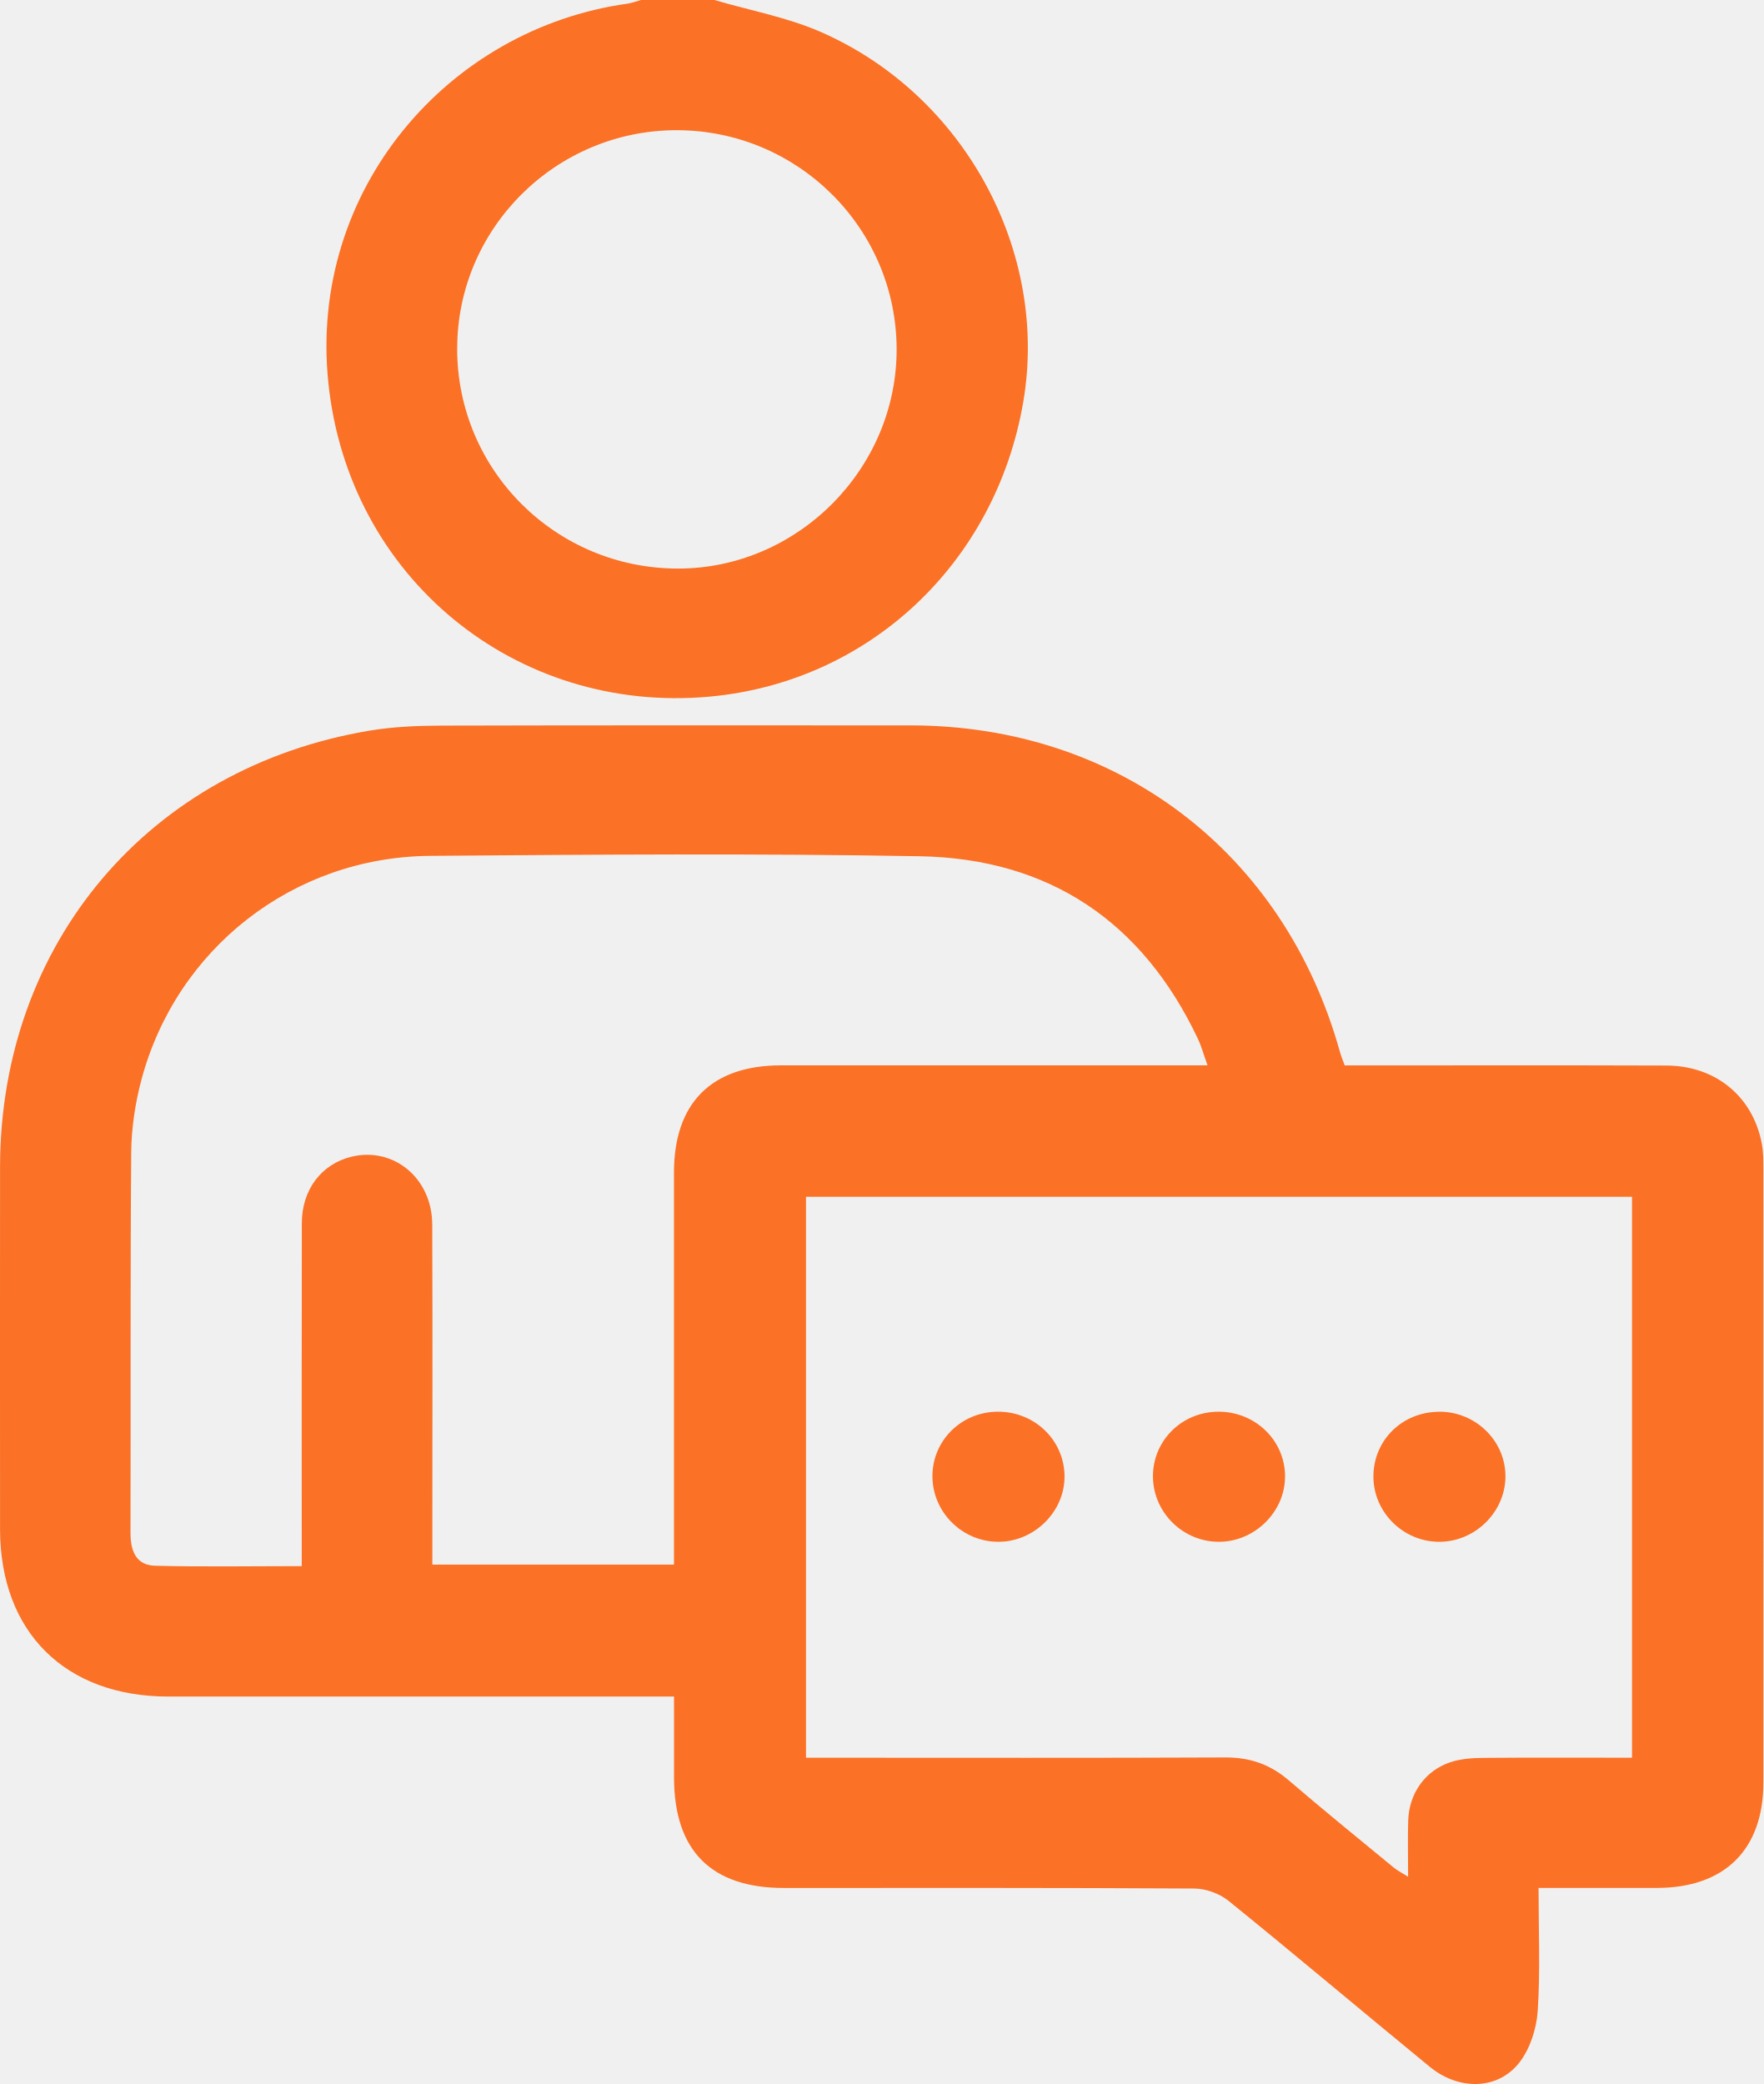
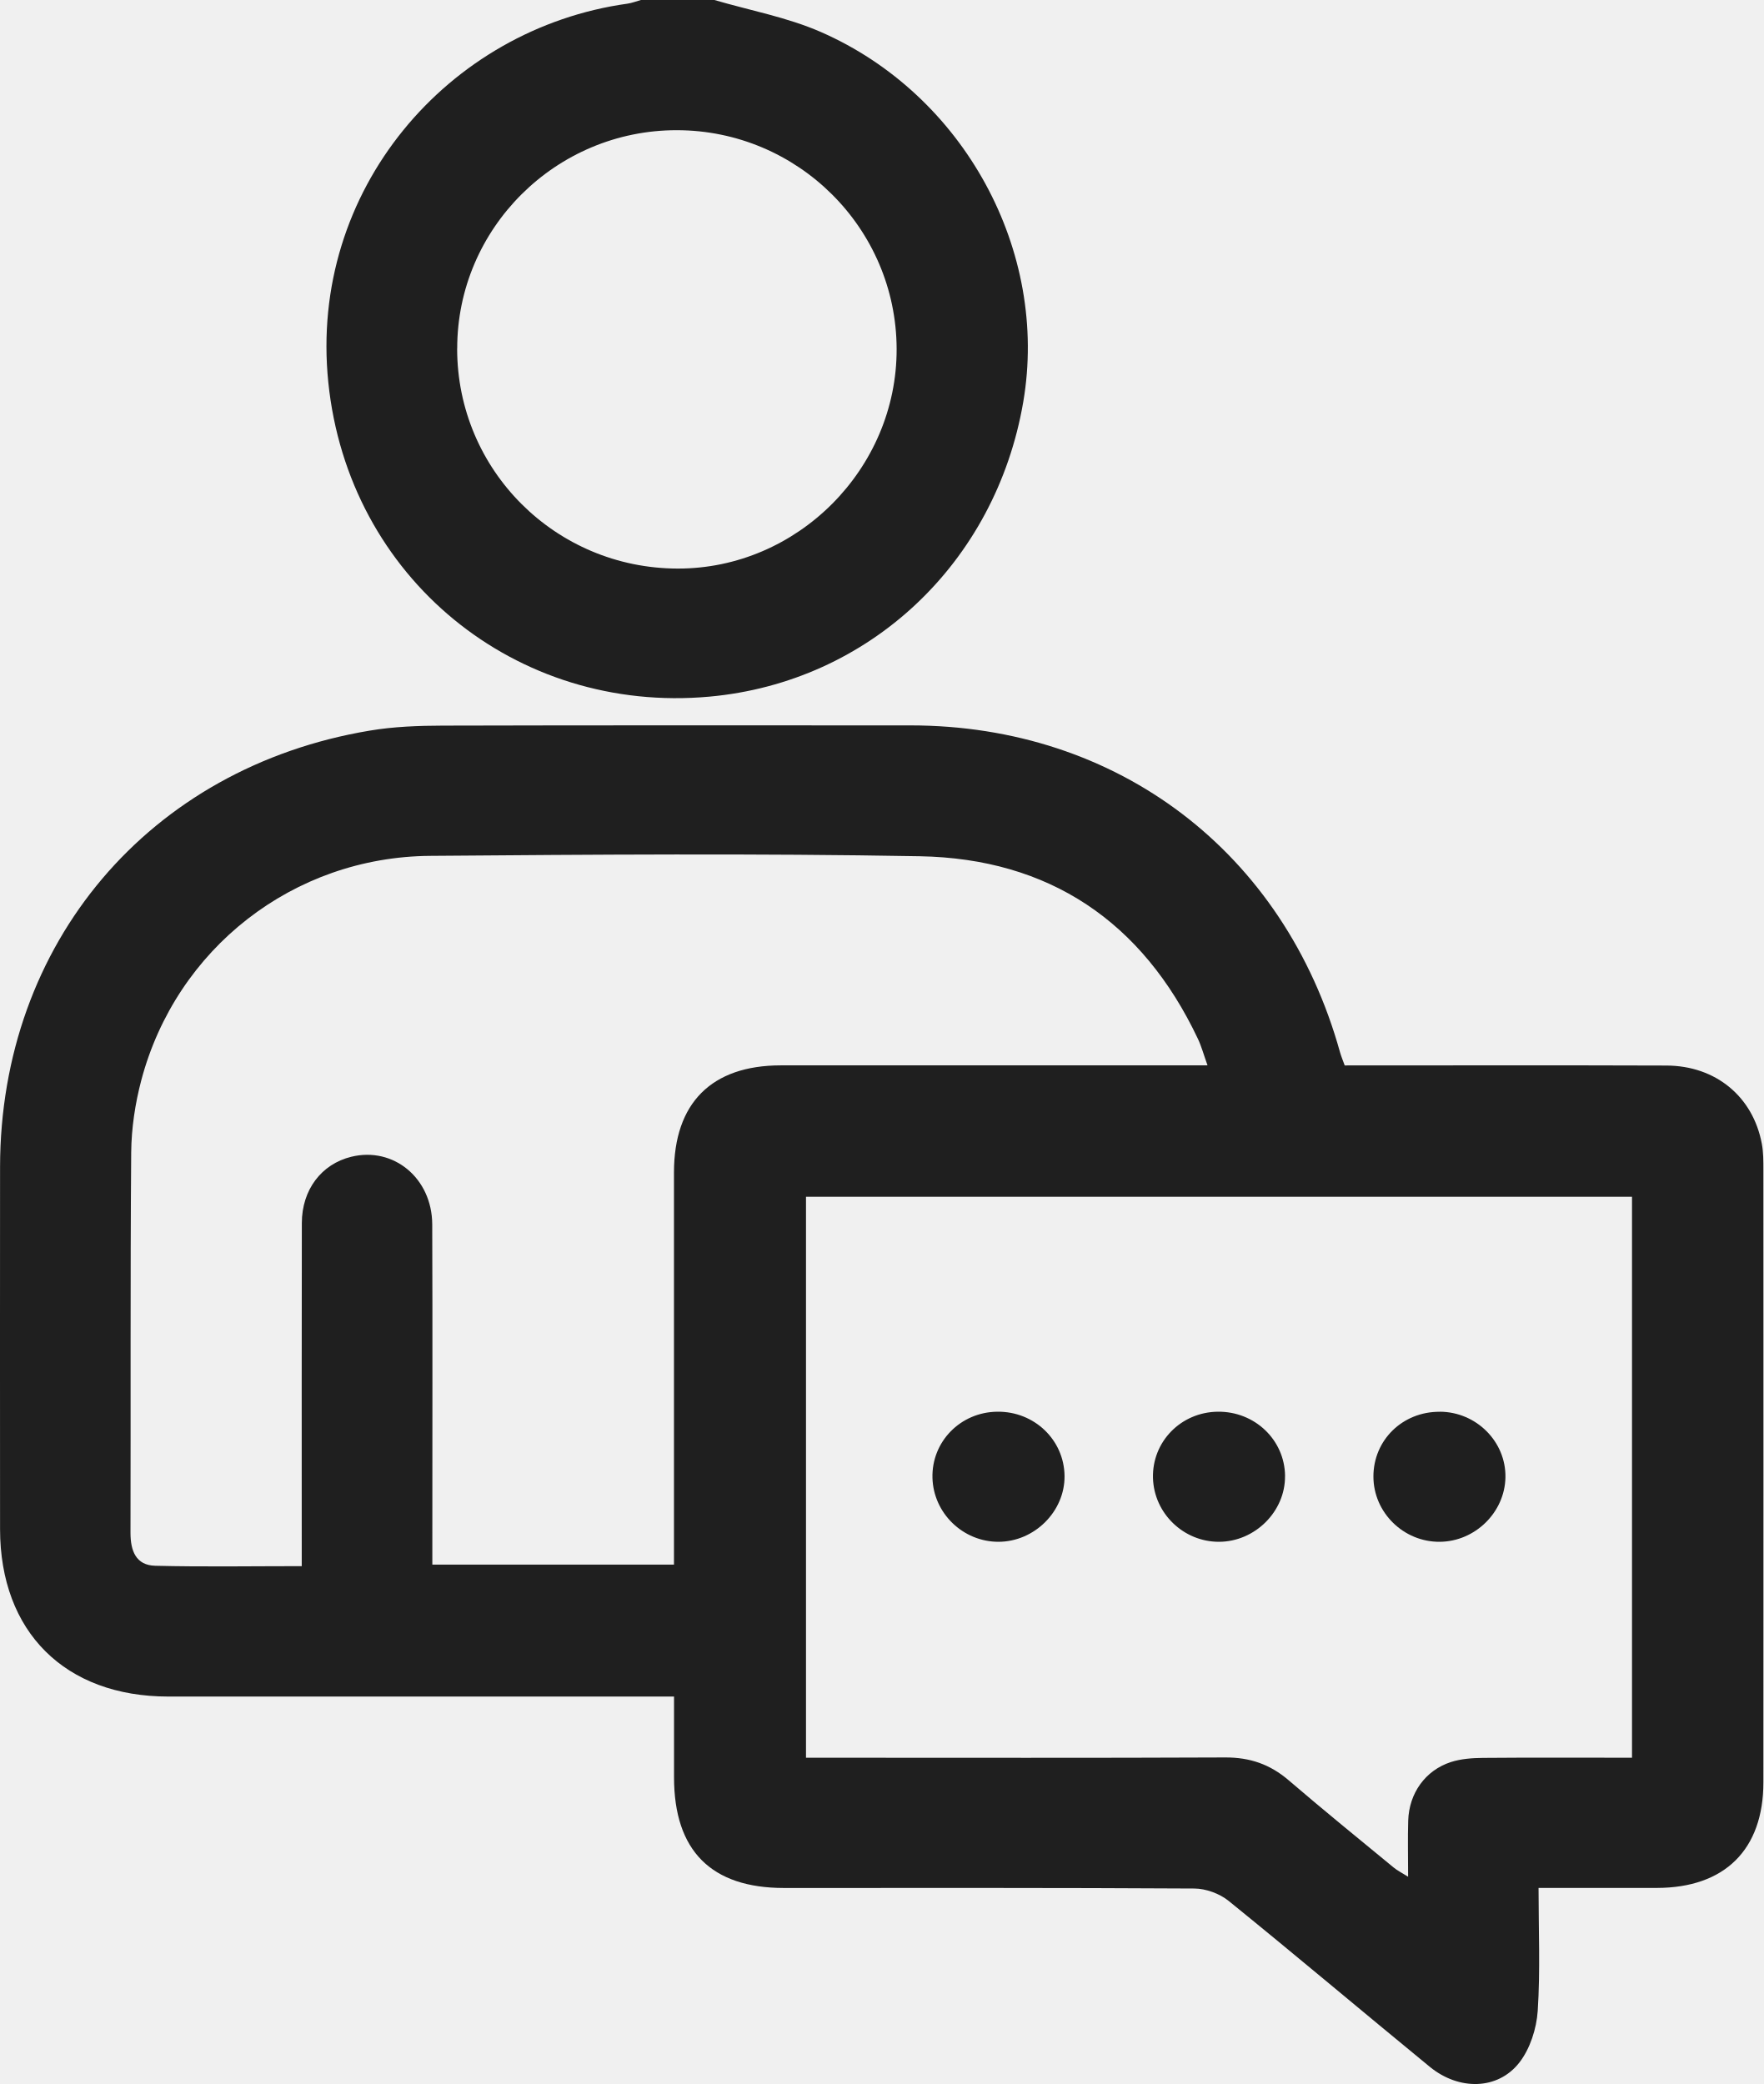
<svg xmlns="http://www.w3.org/2000/svg" width="88" height="104" viewBox="0 0 88 104" fill="none">
-   <g clip-path="url(#clip0_31_549)">
-     <path d="M35.648 0C37.422 0.521 39.276 0.86 40.957 1.595C48.125 4.731 52.346 12.544 51.062 20.056C49.684 28.105 43.371 34.038 35.403 34.765C25.756 35.644 17.378 28.846 16.382 19.071C15.405 9.487 22.355 1.432 31.305 0.184C31.534 0.152 31.757 0.062 31.983 0C33.205 0 34.426 0 35.648 0ZM22.812 17.395C22.812 23.463 27.724 28.363 33.817 28.374C39.793 28.385 44.762 23.398 44.743 17.408C44.724 11.391 39.812 6.505 33.779 6.497C27.743 6.489 22.812 11.391 22.815 17.395H22.812Z" fill="#FB7125" />
-     <path d="M67.103 53.169C72.502 53.169 77.831 53.156 83.159 53.175C85.619 53.185 87.475 54.726 87.916 57.073C87.997 57.502 87.995 57.949 87.995 58.386C87.997 68.573 88 78.76 87.995 88.946C87.995 92.305 86.065 94.212 82.677 94.215C80.751 94.215 78.821 94.215 76.775 94.215C76.775 96.317 76.865 98.344 76.734 100.354C76.674 101.238 76.353 102.245 75.814 102.934C74.742 104.304 72.802 104.334 71.349 103.143C67.993 100.392 64.679 97.59 61.307 94.86C60.858 94.497 60.172 94.247 59.596 94.245C52.773 94.204 45.948 94.218 39.123 94.218C35.488 94.218 33.637 92.356 33.635 88.7C33.635 87.389 33.635 86.079 33.635 84.665H32.337C24.358 84.665 16.382 84.665 8.403 84.665C3.244 84.665 0.005 81.437 0.003 76.307C-6.73015e-05 70.282 -0.003 64.259 0.003 58.234C0.016 47.074 7.437 38.3 18.45 36.461C19.647 36.26 20.883 36.214 22.102 36.211C29.877 36.19 37.651 36.2 45.426 36.2C55.778 36.2 64.096 42.532 66.869 52.513C66.924 52.708 67.003 52.895 67.103 53.172V53.169ZM81.436 59.724H40.22V87.718C40.65 87.718 41.017 87.718 41.385 87.718C47.97 87.718 54.556 87.734 61.141 87.704C62.366 87.698 63.375 88.046 64.3 88.838C66.023 90.316 67.786 91.749 69.539 93.192C69.724 93.347 69.947 93.455 70.266 93.656C70.266 92.612 70.244 91.733 70.271 90.856C70.314 89.489 71.123 88.35 72.399 87.934C72.902 87.772 73.463 87.731 73.996 87.726C76.462 87.704 78.93 87.718 81.439 87.718V59.724H81.436ZM60.257 53.166C60.069 52.643 59.957 52.222 59.775 51.837C57.008 45.991 52.352 42.847 45.897 42.73C37.752 42.584 29.605 42.646 21.46 42.711C14.632 42.766 8.792 47.337 7.051 53.907C6.743 55.074 6.558 56.305 6.547 57.51C6.498 63.836 6.528 70.165 6.512 76.492C6.512 77.387 6.776 78.114 7.747 78.138C10.145 78.198 12.548 78.157 15.057 78.157C15.057 77.696 15.057 77.335 15.057 76.972C15.057 71.66 15.051 66.348 15.062 61.034C15.065 59.371 16.039 58.093 17.53 57.727C19.637 57.211 21.56 58.793 21.569 61.104C21.588 66.384 21.574 71.663 21.574 76.939C21.574 77.327 21.574 77.718 21.574 78.081H33.632C33.632 77.593 33.632 77.189 33.632 76.785C33.632 70.694 33.632 64.604 33.632 58.514C33.632 55.047 35.504 53.169 38.96 53.166C45.646 53.164 52.332 53.166 59.019 53.166H60.251H60.257Z" fill="#FB7125" />
-     <path d="M53.121 73.654C53.141 75.423 51.622 76.939 49.823 76.942C48.054 76.942 46.582 75.52 46.531 73.76C46.479 71.95 47.924 70.469 49.766 70.45C51.608 70.428 53.1 71.853 53.121 73.654Z" fill="#FB7125" />
-     <path d="M64.124 73.654C64.145 75.423 62.627 76.939 60.828 76.942C59.059 76.945 57.587 75.523 57.535 73.763C57.484 71.95 58.926 70.472 60.768 70.45C62.611 70.428 64.105 71.853 64.126 73.651L64.124 73.654Z" fill="#FB7125" />
-     <path d="M71.846 70.45C73.672 70.458 75.158 71.948 75.123 73.733C75.088 75.474 73.61 76.926 71.849 76.942C70.04 76.958 68.535 75.48 68.535 73.684C68.535 71.864 69.99 70.442 71.846 70.453V70.45Z" fill="#FB7125" />
+   <g clip-path="url(#clip0_157_539)">
+     <path d="M35.648 0C37.423 0.521 39.276 0.86 40.958 1.595C48.126 4.731 52.346 12.544 51.062 20.056C49.685 28.105 43.371 34.038 35.404 34.765C25.757 35.644 17.378 28.846 16.382 19.071C15.405 9.487 22.355 1.432 31.305 0.184C31.534 0.152 31.757 0.062 31.983 0C33.205 0 34.427 0 35.648 0ZM22.812 17.395C22.812 23.463 27.724 28.363 33.817 28.374C39.793 28.385 44.762 23.398 44.743 17.408C44.724 11.391 39.812 6.505 33.779 6.497C27.743 6.489 22.812 11.391 22.815 17.395H22.812Z" fill="#1F1F1F" />
+     <path d="M67.103 53.169C72.502 53.169 77.831 53.156 83.159 53.175C85.619 53.185 87.475 54.726 87.916 57.073C87.997 57.502 87.995 57.949 87.995 58.386C87.997 68.573 88 78.76 87.995 88.946C87.995 92.305 86.065 94.212 82.677 94.215C80.751 94.215 78.821 94.215 76.775 94.215C76.775 96.317 76.865 98.344 76.734 100.354C76.674 101.238 76.353 102.245 75.814 102.934C74.742 104.304 72.802 104.334 71.349 103.143C67.993 100.392 64.679 97.59 61.307 94.86C60.858 94.497 60.172 94.247 59.596 94.245C52.773 94.204 45.948 94.218 39.123 94.218C35.488 94.218 33.637 92.356 33.635 88.7C33.635 87.389 33.635 86.079 33.635 84.665H32.337C24.358 84.665 16.382 84.665 8.403 84.665C3.244 84.665 0.005 81.437 0.003 76.307C-6.73015e-05 70.282 -0.003 64.259 0.003 58.234C0.016 47.074 7.437 38.3 18.45 36.461C19.647 36.26 20.883 36.214 22.102 36.211C29.877 36.19 37.651 36.2 45.426 36.2C55.778 36.2 64.096 42.532 66.869 52.513C66.924 52.708 67.003 52.895 67.103 53.172V53.169ZM81.436 59.724H40.22V87.718C40.65 87.718 41.017 87.718 41.385 87.718C47.97 87.718 54.556 87.734 61.141 87.704C62.366 87.698 63.375 88.046 64.3 88.838C66.023 90.316 67.786 91.749 69.539 93.192C69.724 93.347 69.947 93.455 70.266 93.656C70.266 92.612 70.244 91.733 70.271 90.856C70.314 89.489 71.123 88.35 72.399 87.934C72.902 87.772 73.463 87.731 73.996 87.726C76.462 87.704 78.93 87.718 81.439 87.718V59.724H81.436ZM60.257 53.166C60.069 52.643 59.957 52.222 59.775 51.837C57.008 45.991 52.352 42.847 45.897 42.73C37.752 42.584 29.605 42.646 21.46 42.711C14.632 42.766 8.792 47.337 7.051 53.907C6.743 55.074 6.558 56.305 6.547 57.51C6.498 63.836 6.528 70.165 6.512 76.492C6.512 77.387 6.776 78.114 7.747 78.138C10.145 78.198 12.548 78.157 15.057 78.157C15.057 77.696 15.057 77.335 15.057 76.972C15.057 71.66 15.051 66.348 15.062 61.034C15.065 59.371 16.039 58.093 17.53 57.727C19.637 57.211 21.56 58.793 21.569 61.104C21.588 66.384 21.574 71.663 21.574 76.939C21.574 77.327 21.574 77.718 21.574 78.081H33.632C33.632 77.593 33.632 77.189 33.632 76.785C33.632 70.694 33.632 64.604 33.632 58.514C33.632 55.047 35.504 53.169 38.96 53.166C45.646 53.164 52.332 53.166 59.019 53.166H60.251H60.257Z" fill="#1F1F1F" />
+     <path d="M53.122 73.654C53.141 75.423 51.622 76.939 49.824 76.942C48.055 76.942 46.583 75.52 46.531 73.76C46.479 71.95 47.924 70.469 49.767 70.45C51.609 70.428 53.1 71.853 53.122 73.654Z" fill="#1F1F1F" />
+     <path d="M64.124 73.654C64.145 75.423 62.627 76.939 60.828 76.942C59.059 76.945 57.587 75.523 57.535 73.763C57.484 71.95 58.926 70.472 60.768 70.45C62.611 70.428 64.105 71.853 64.126 73.651L64.124 73.654Z" fill="#1F1F1F" />
+     <path d="M71.847 70.45C73.673 70.458 75.158 71.948 75.123 73.733C75.088 75.474 73.61 76.926 71.849 76.942C70.04 76.958 68.535 75.48 68.535 73.684C68.535 71.864 69.991 70.442 71.847 70.453V70.45Z" fill="#1F1F1F" />
  </g>
  <defs>
-     <clipPath id="clip0_31_549">
+     <clipPath id="clip0_157_539">
      <rect width="88" height="104" fill="white" />
    </clipPath>
  </defs>
</svg>
